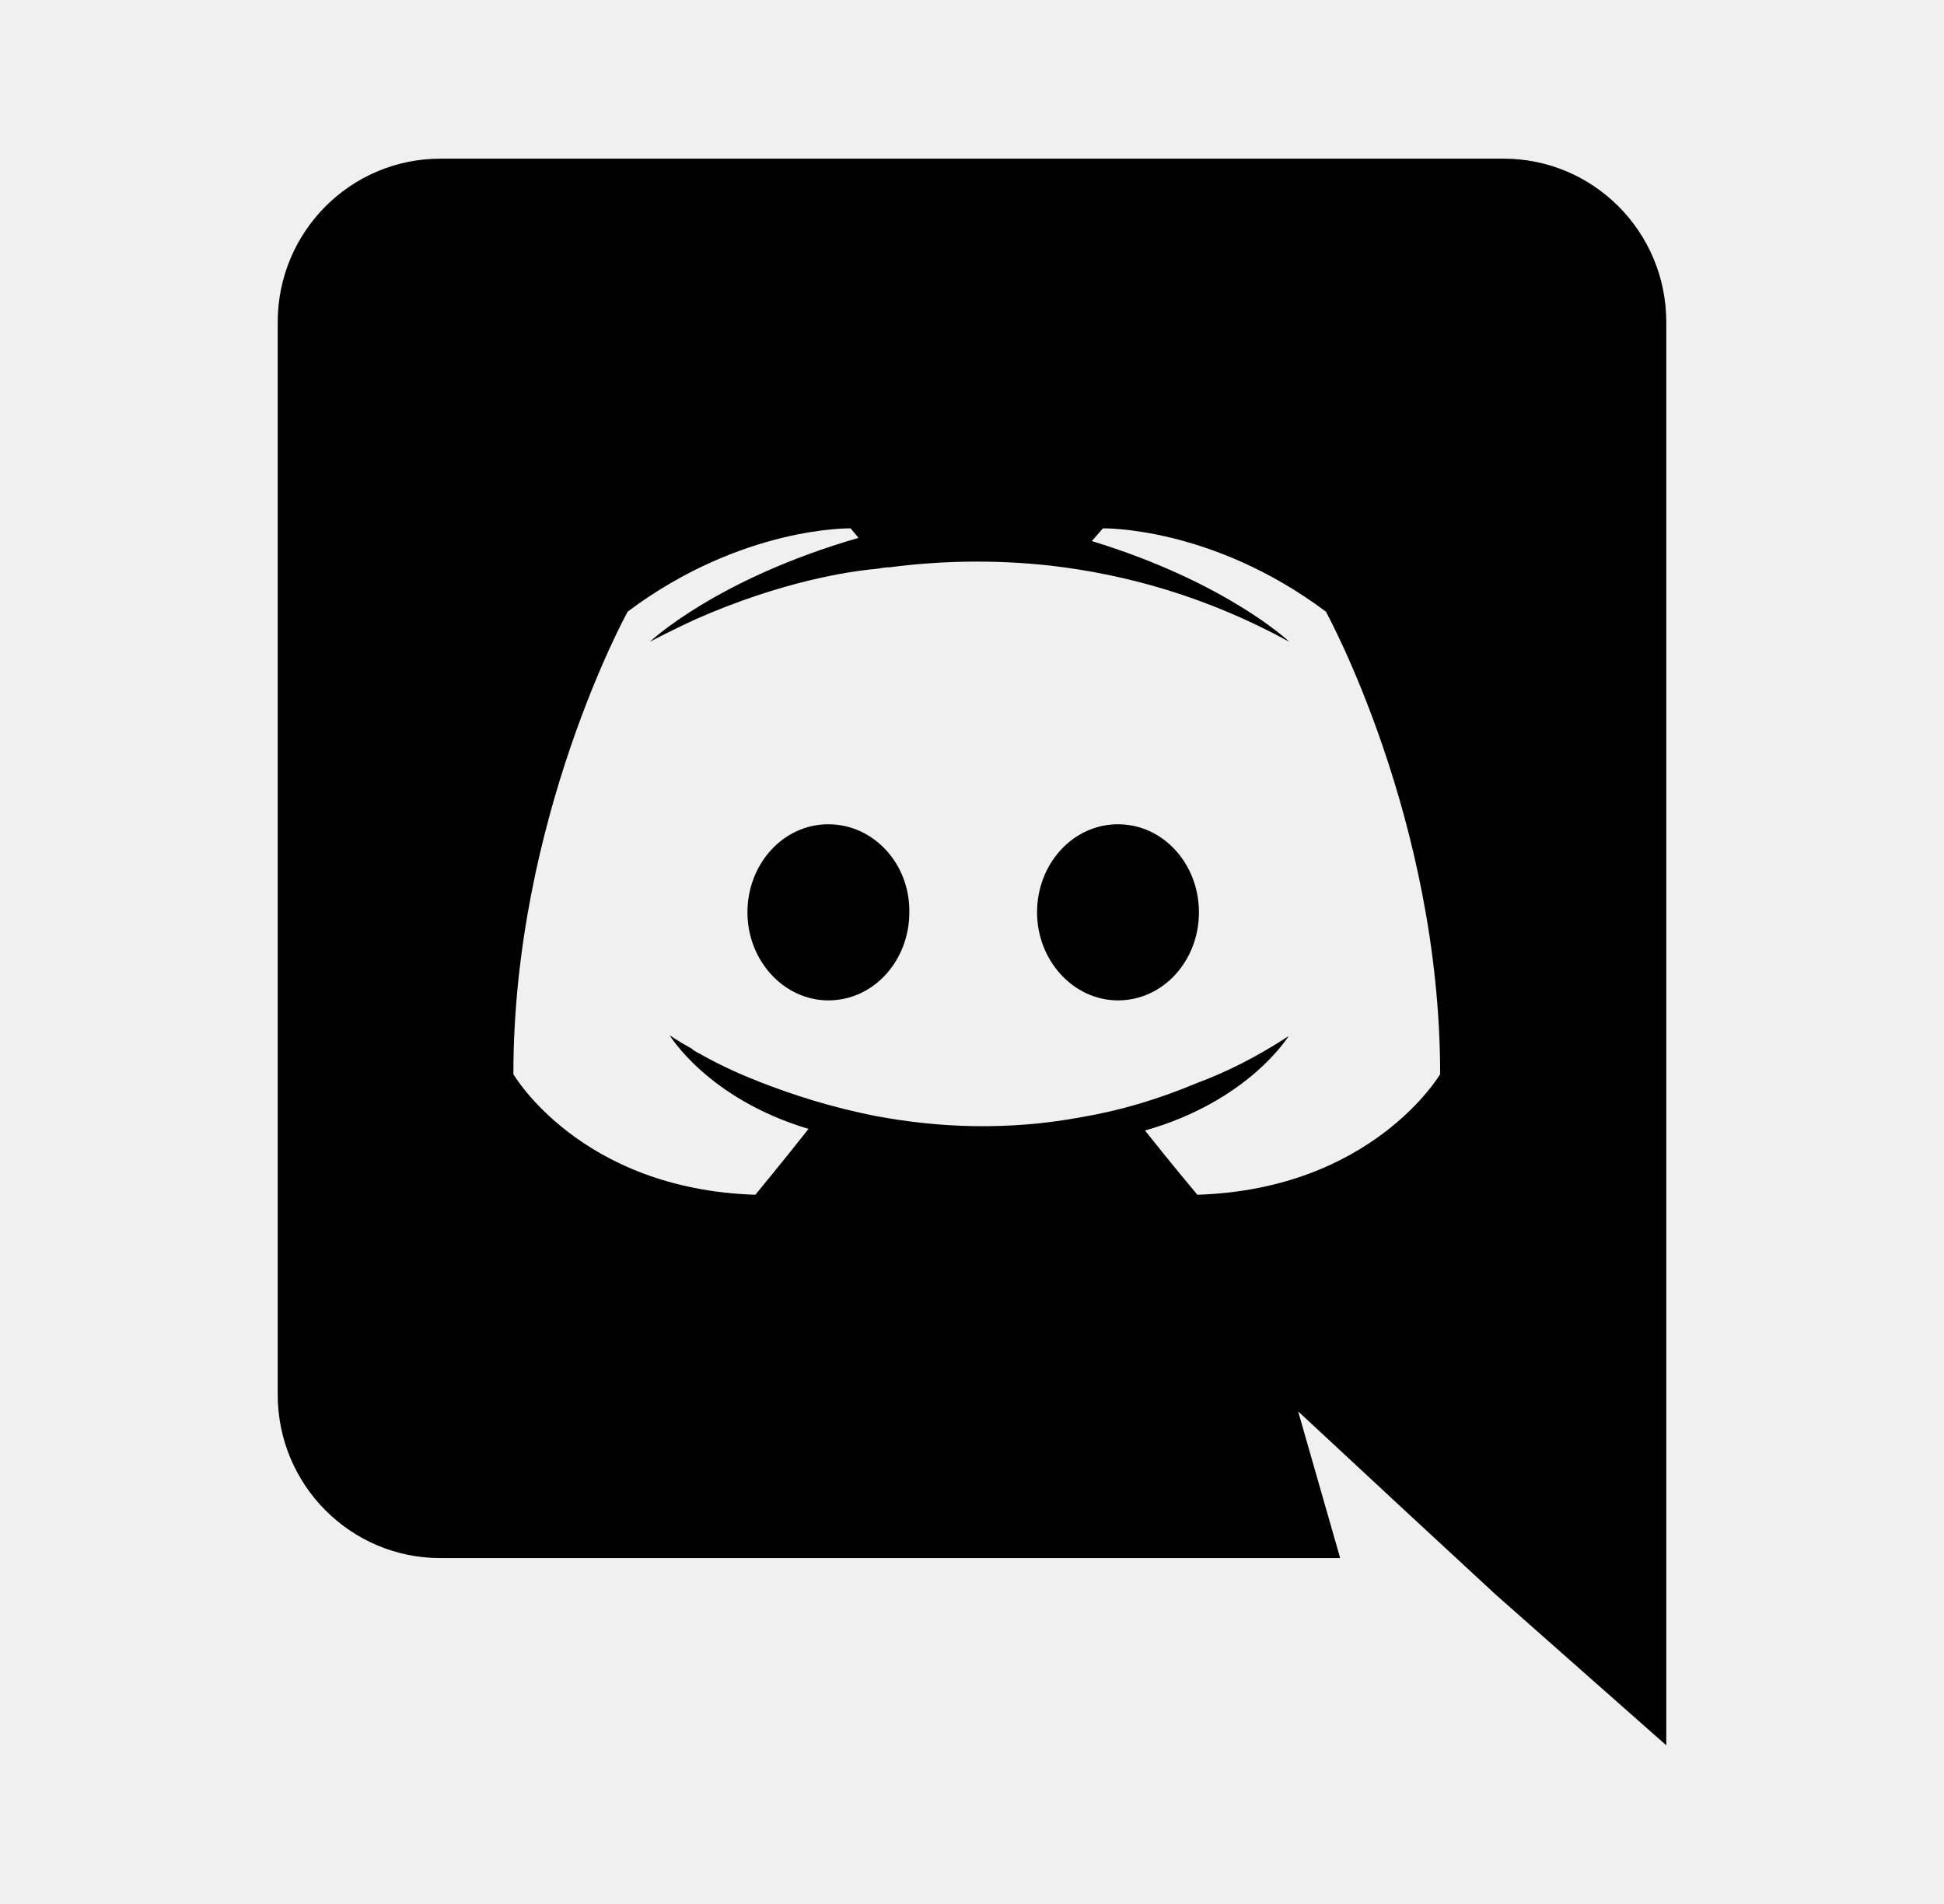
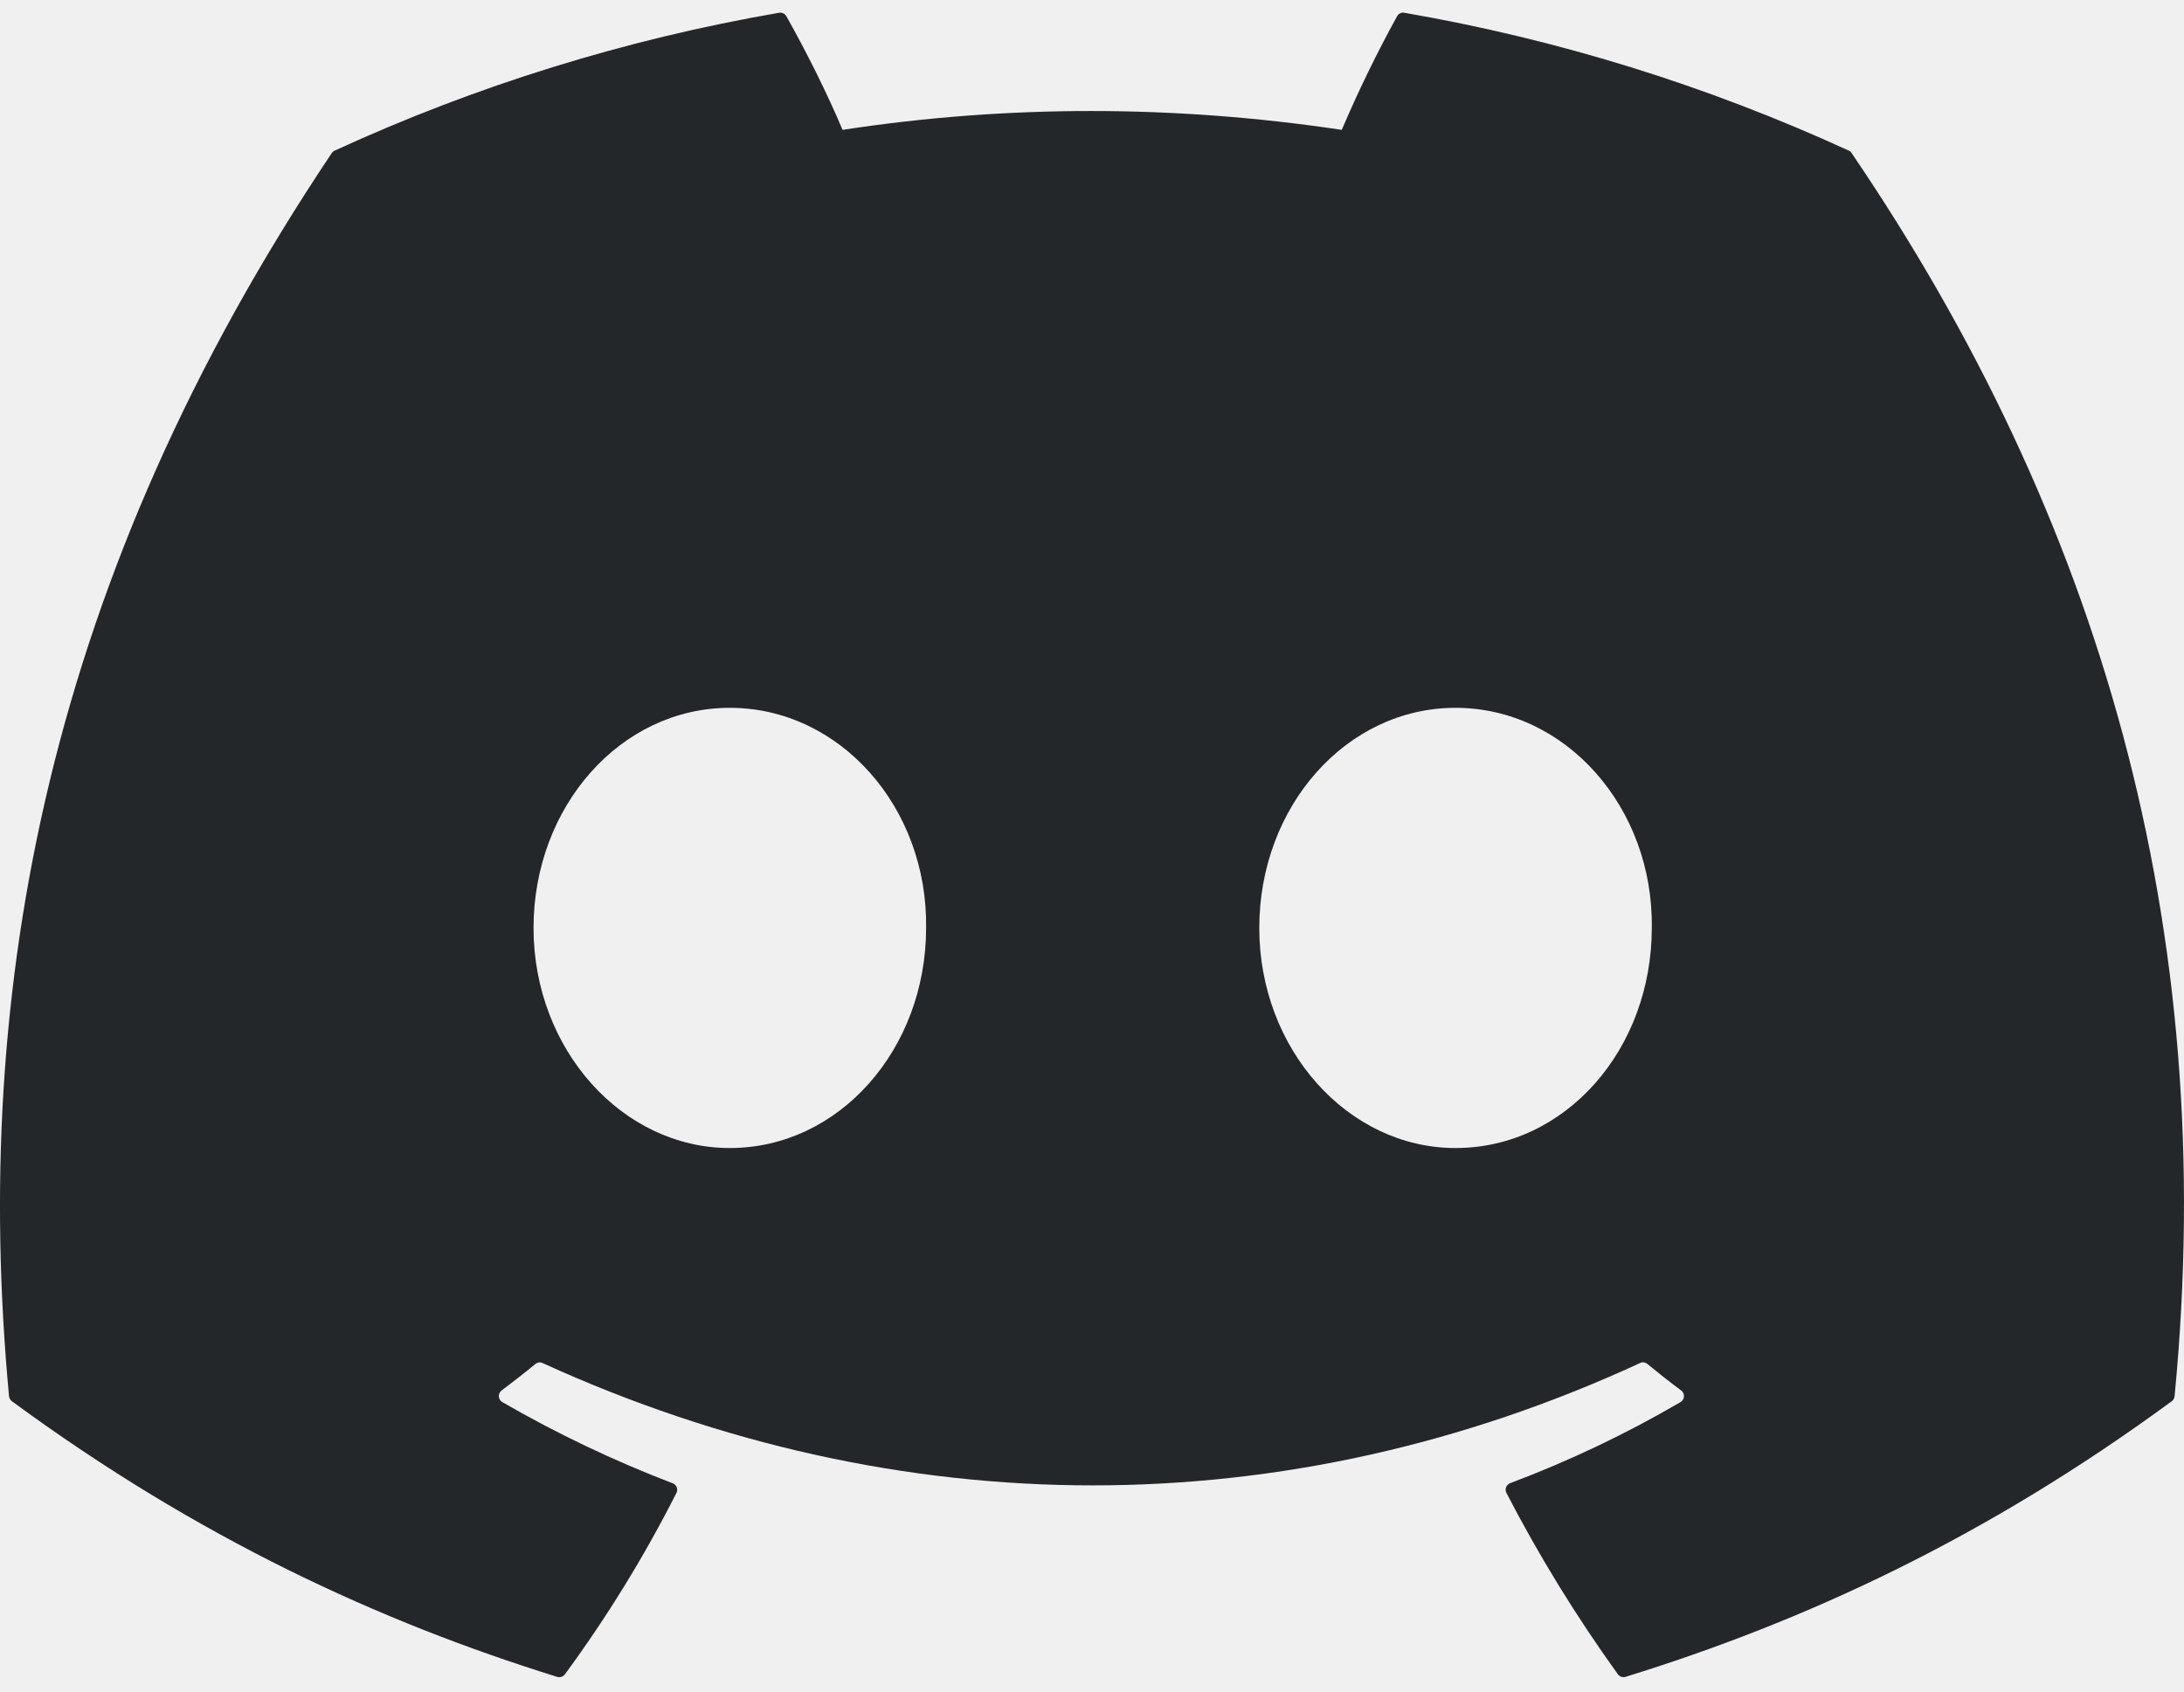
- <svg xmlns="http://www.w3.org/2000/svg" viewBox="0 0 245 240">
-   <path d="M104.4 103.9c-5.7 0-10.2 5-10.2 11.1s4.6 11.1 10.2 11.1c5.7 0 10.2-5 10.2-11.1.1-6.1-4.5-11.1-10.2-11.1zM140.9 103.9c-5.7 0-10.2 5-10.2 11.1s4.6 11.1 10.2 11.1c5.7 0 10.2-5 10.2-11.1s-4.5-11.1-10.2-11.1z" />
-   <path d="M189.5 20h-134C44.2 20 35 29.2 35 40.6v135.2c0 11.4 9.2 20.6 20.5 20.6h113.4l-5.3-18.5 12.8 11.9 12.1 11.2 21.5 19V40.6c0-11.4-9.2-20.6-20.5-20.6zm-38.6 130.6s-3.6-4.3-6.6-8.1c13.1-3.7 18.1-11.9 18.1-11.9-4.1 2.7-8 4.6-11.5 5.9-5 2.1-9.8 3.5-14.5 4.3-9.6 1.8-18.4 1.3-25.9-.1-5.7-1.1-10.6-2.7-14.7-4.3-2.3-.9-4.8-2-7.3-3.4-.3-.2-.6-.3-.9-.5-.2-.1-.3-.2-.4-.3-1.8-1-2.8-1.7-2.8-1.7s4.8 8 17.5 11.8c-3 3.8-6.7 8.3-6.7 8.3-22.1-.7-30.5-15.2-30.5-15.2 0-32.2 14.4-58.3 14.4-58.3 14.4-10.8 28.1-10.5 28.1-10.5l1 1.2c-18 5.2-26.3 13.1-26.3 13.1s2.2-1.2 5.9-2.9c10.7-4.7 19.2-6 22.7-6.3.6-.1 1.1-.2 1.7-.2 6.1-.8 13-1 20.2-.2 9.5 1.1 19.7 3.9 30.1 9.6 0 0-7.9-7.5-24.9-12.7l1.4-1.6s13.7-.3 28.1 10.5c0 0 14.4 26.1 14.4 58.3 0 0-8.5 14.5-30.6 15.2z" />
+ <svg xmlns="http://www.w3.org/2000/svg" fill="none" viewBox="0 0 71 55">
+   <g clip-path="url(#clip0)">
+     <path fill="#23272A" d="M60.105 4.898A58.55 58.55 0 0045.653.415a.22.22 0 00-.233.11 40.784 40.784 0 00-1.8 3.697c-5.456-.817-10.886-.817-16.23 0-.485-1.164-1.201-2.587-1.828-3.697a.228.228 0 00-.233-.11 58.386 58.386 0 00-14.451 4.483.207.207 0 00-.095.082C1.578 18.73-.944 32.144.293 45.39a.244.244 0 00.093.167c6.073 4.46 11.955 7.167 17.729 8.962a.23.23 0 00.249-.082 42.08 42.08 0 003.627-5.9.225.225 0 00-.123-.312 38.772 38.772 0 01-5.539-2.64.228.228 0 01-.022-.378c.372-.279.744-.569 1.1-.862a.22.22 0 01.23-.03c11.619 5.304 24.198 5.304 35.68 0a.219.219 0 01.233.027c.356.293.728.586 1.103.865a.228.228 0 01-.02.378 36.384 36.384 0 01-5.54 2.637.227.227 0 00-.121.315 47.249 47.249 0 003.624 5.897.225.225 0 00.249.084c5.801-1.794 11.684-4.502 17.757-8.961a.228.228 0 00.092-.164c1.48-15.315-2.48-28.618-10.497-40.412a.18.18 0 00-.093-.084zm-36.38 32.427c-3.497 0-6.38-3.211-6.38-7.156 0-3.944 2.827-7.156 6.38-7.156 3.583 0 6.438 3.24 6.382 7.156 0 3.945-2.827 7.156-6.381 7.156zm23.593 0c-3.498 0-6.38-3.211-6.38-7.156 0-3.944 2.826-7.156 6.38-7.156 3.582 0 6.437 3.24 6.38 7.156 0 3.945-2.798 7.156-6.38 7.156z" />
+   </g>
+   <defs>
+     <clipPath id="clip0">
+       <path fill="#fff" d="M0 0h71v55H0z" />
+     </clipPath>
+   </defs>
</svg>
